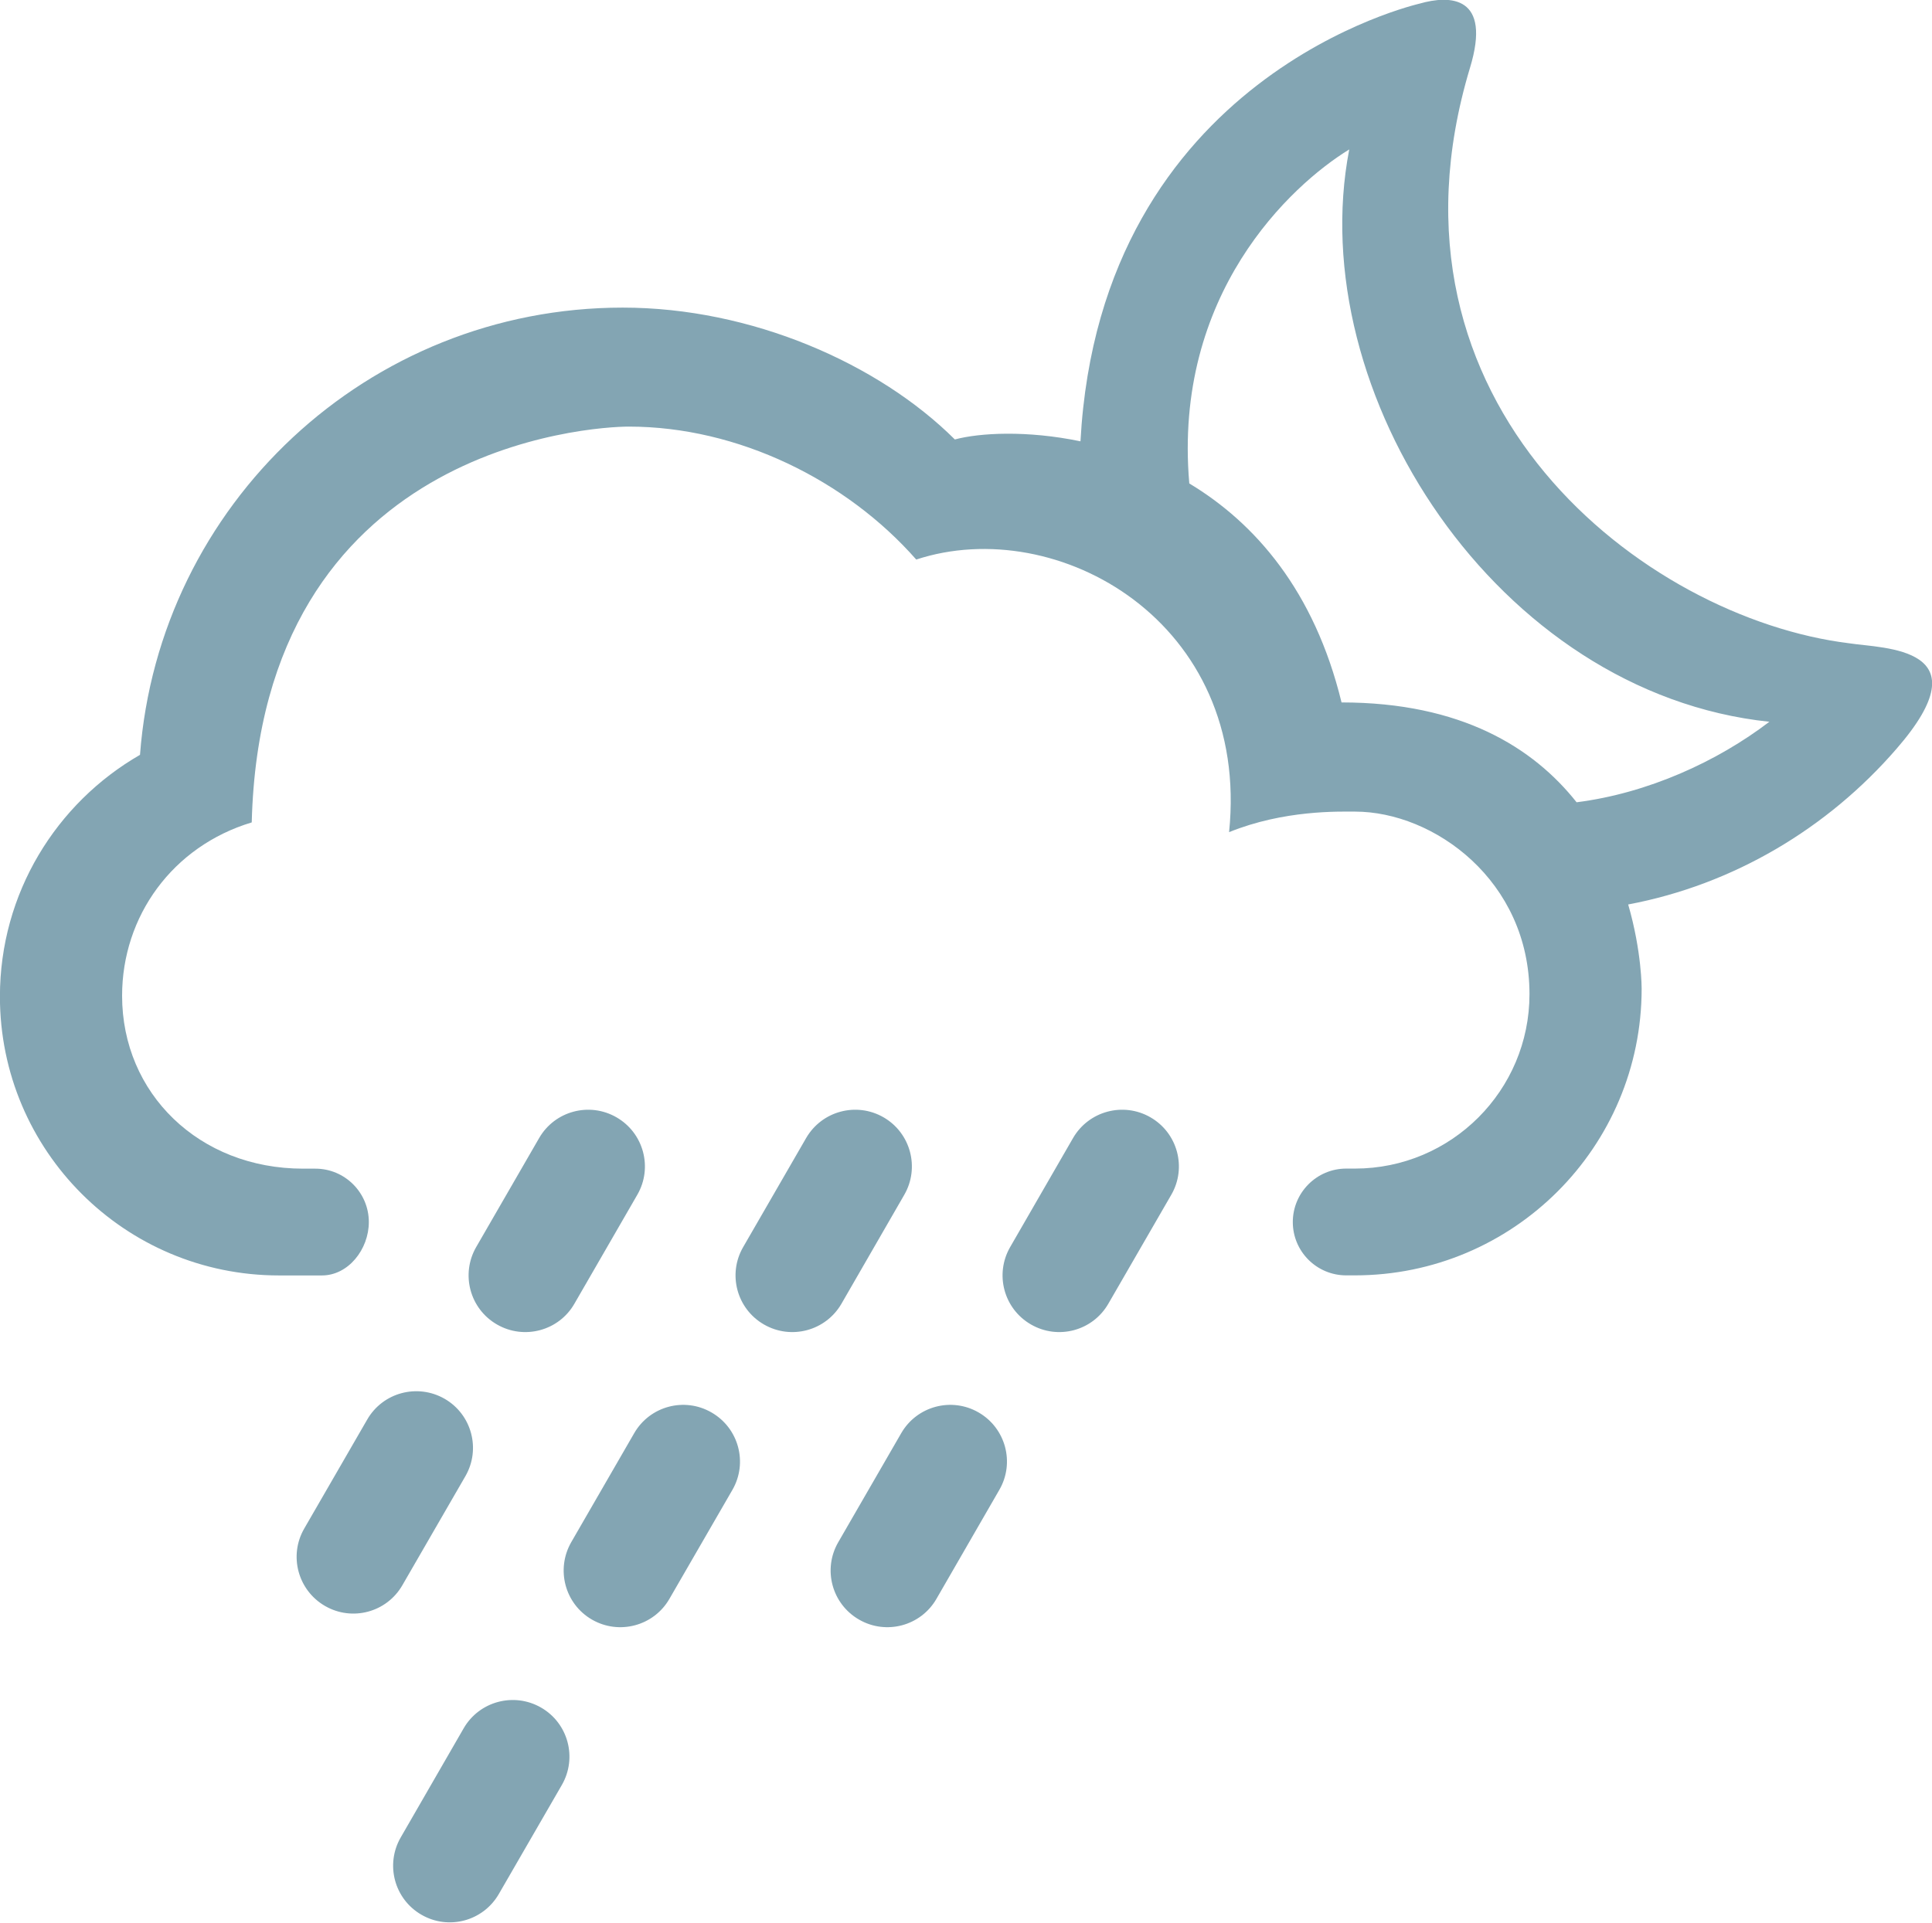
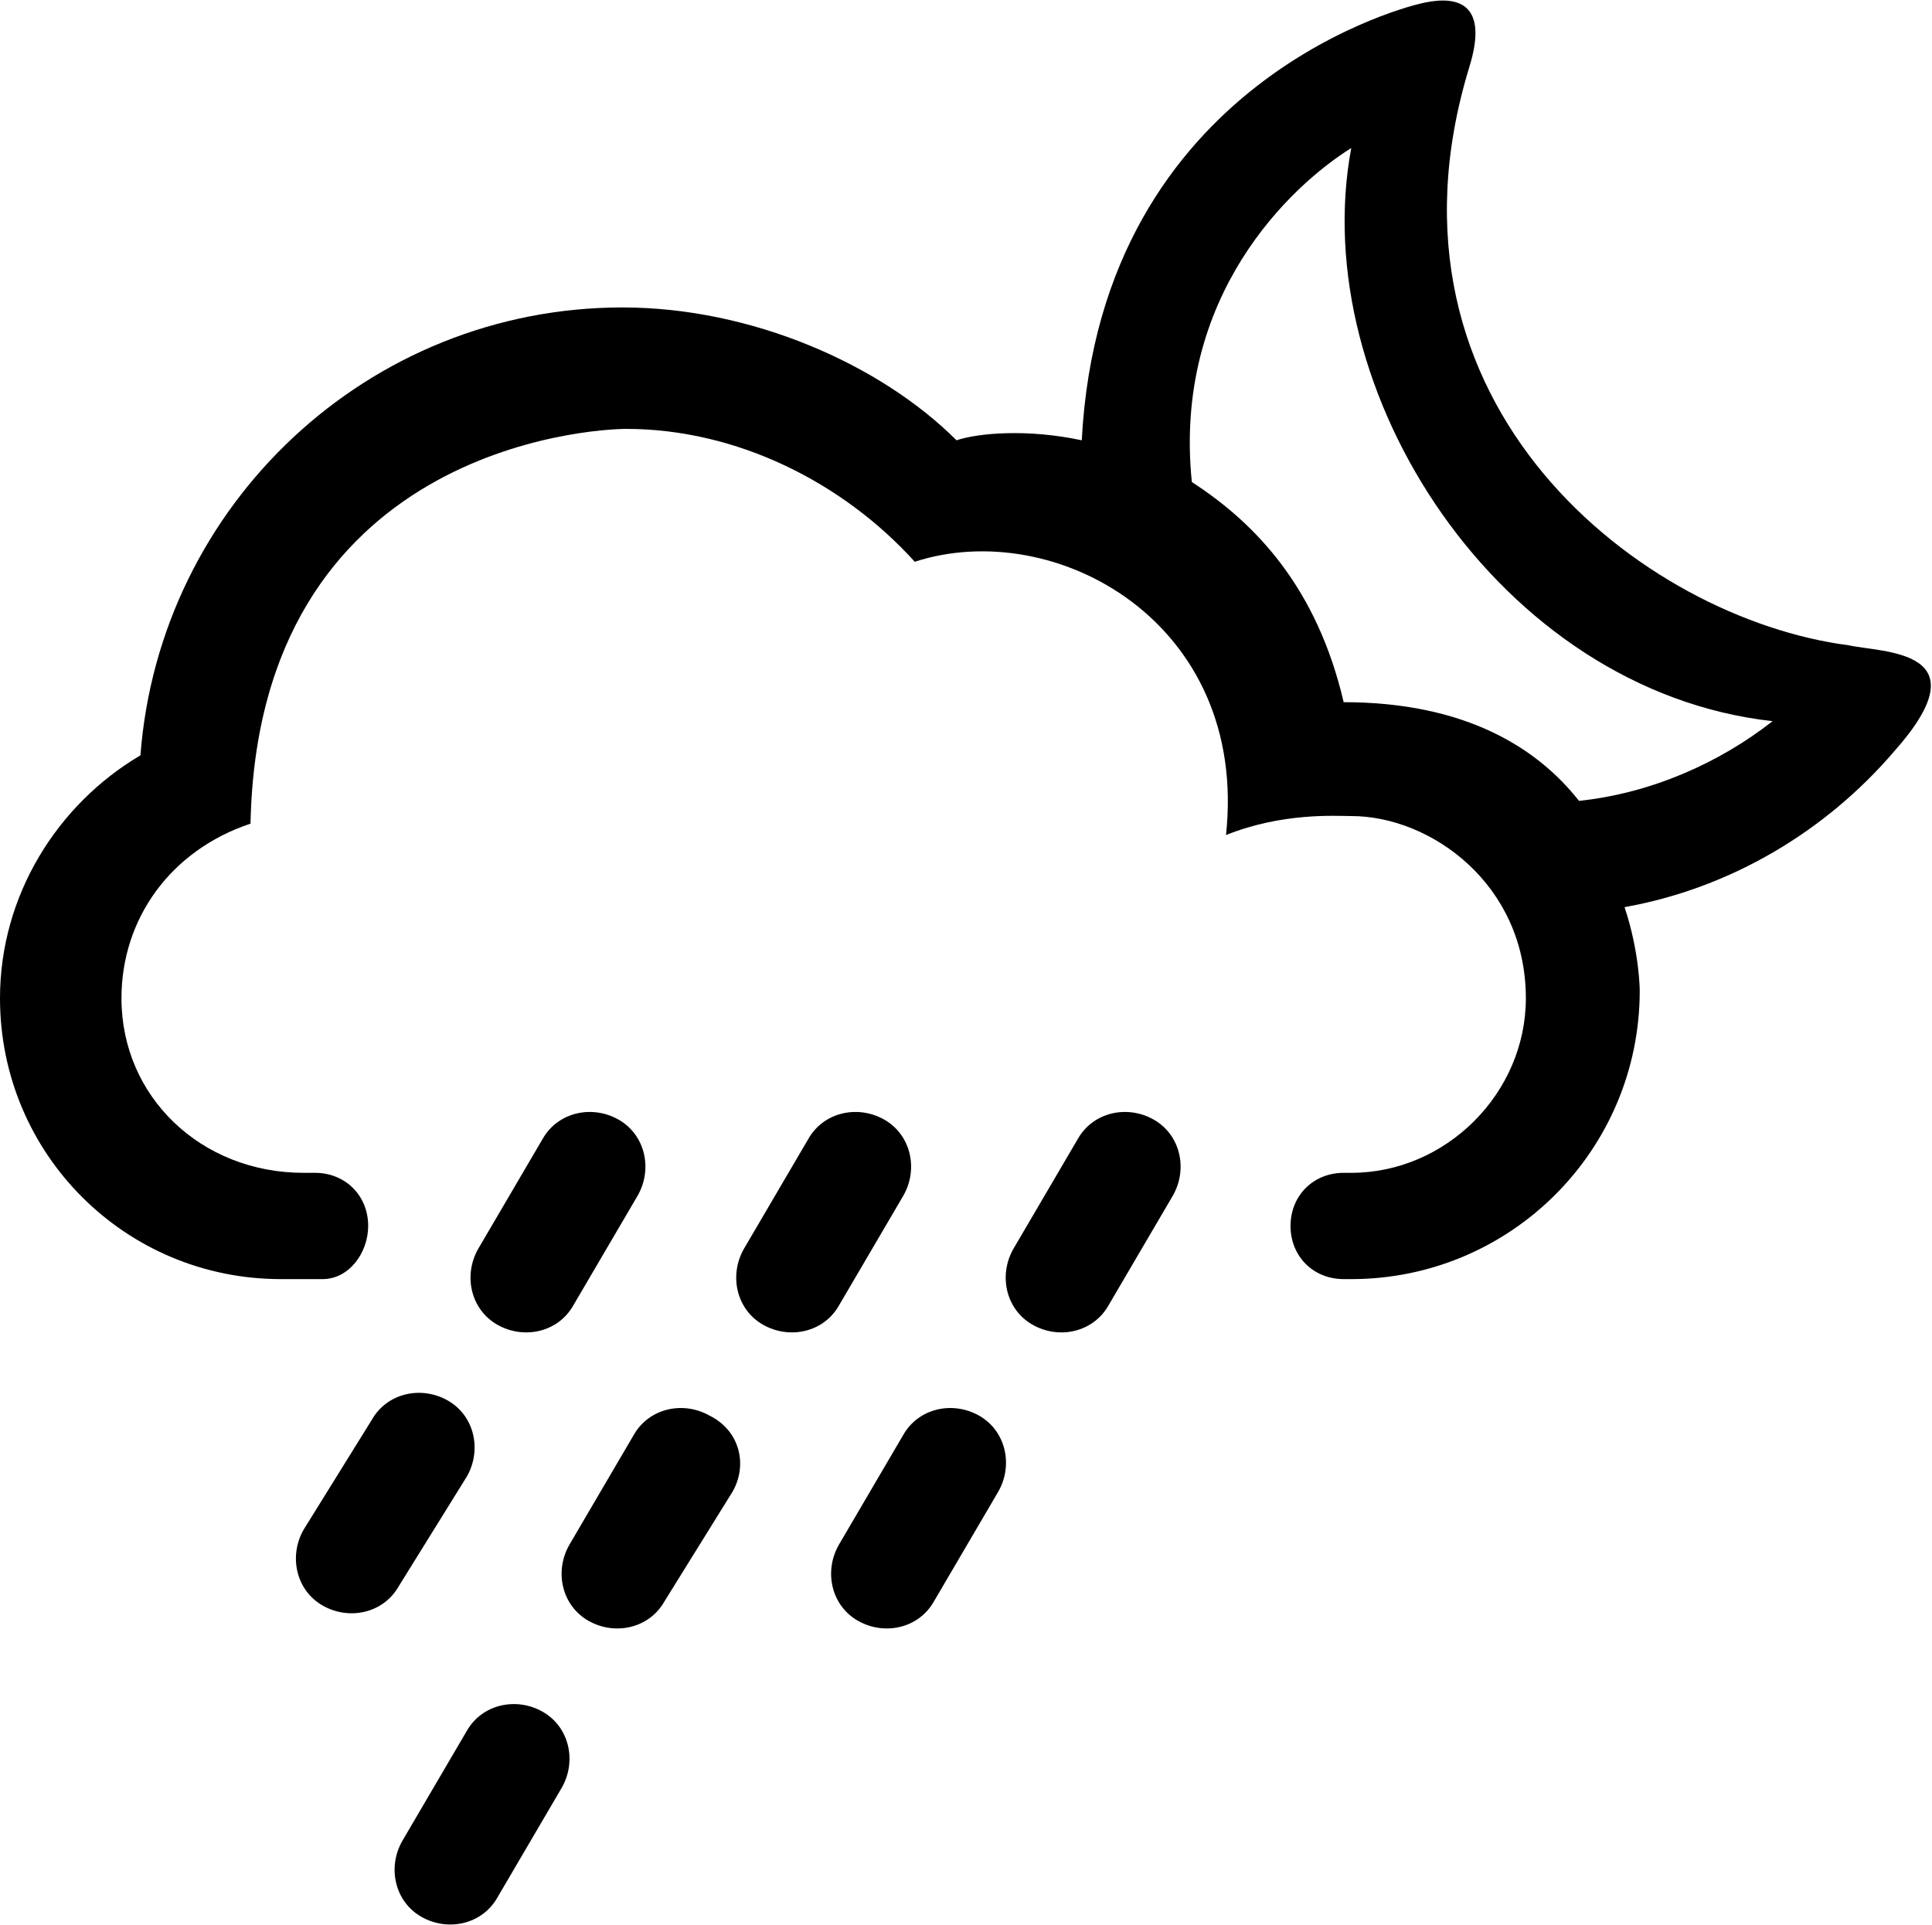
- <svg xmlns="http://www.w3.org/2000/svg" version="1.1" id="Layer_1" x="0px" y="0px" width="50.936px" height="50.695px" viewBox="0 0 50.936 50.695" style="enable-background:new 0 0 50.936 50.695;" xml:space="preserve">
+ <svg xmlns="http://www.w3.org/2000/svg" version="1.1" id="Layer_1" x="0px" y="0px" viewBox="0 0 50.9 50.7" style="enable-background:new 0 0 50.9 50.7;" xml:space="preserve">
  <g id="_x33_2">
-     <path style="fill:#83A5B3;" d="M28.486,11.638c-1.414-0.294-2.658-0.224-3.312-0.049c-2.014-2.005-5.364-3.477-8.756-3.477   c-6.723,0-12.229,5.197-12.727,11.794c-2.205,1.27-3.693,3.647-3.693,6.375c0,4.063,3.295,7.354,7.357,7.354h1.133   c0.695,0,1.236-0.689,1.236-1.408c0-0.776-0.632-1.408-1.408-1.408H7.992c-2.746,0-4.773-1.986-4.773-4.559   c0-2.102,1.334-3.945,3.418-4.572c0.248-9.932,8.972-10.438,9.941-10.438c2.881,0,5.74,1.414,7.578,3.506   c3.72-1.222,8.816,1.646,8.248,7.189c1.451-0.589,2.904-0.542,3.318-0.542c2.084,0,4.602,1.822,4.602,4.814   c0,2.541-2.061,4.6-4.602,4.6h-0.23c-0.777,0-1.408,0.634-1.408,1.41c0,0.777,0.631,1.406,1.408,1.406h0.227   c4.178,0,7.562-3.384,7.562-7.561c0,0,0.006-0.974-0.355-2.22c2.779-0.524,5.258-2.008,7.07-4.1   c2.354-2.702-0.33-2.646-1.244-2.788c-5.391-0.663-12.676-6.28-9.998-15.171c0.582-1.908-0.523-1.93-1.33-1.697   C37.421,0.102,29.011,1.966,28.486,11.638z M35.572,3.941c-1.238,6.407,3.898,14.338,11.076,15.093   c-1.377,1.052-3.207,1.885-5.082,2.123c-1.139-1.438-3.037-2.633-6.197-2.633c-0.719-2.954-2.289-4.737-4.014-5.775   C30.923,7.762,34.029,4.887,35.572,3.941z" />
+     <path d="M28.5,11.6c-1.4-0.3-2.7-0.2-3.3,0c-2-2-5.4-3.5-8.8-3.5c-6.7,0-12.2,5.2-12.7,11.8C1.5,21.2,0,23.6,0,26.3   c0,4.1,3.3,7.4,7.4,7.4h1.1c0.7,0,1.2-0.7,1.2-1.4c0-0.8-0.6-1.4-1.4-1.4H8c-2.7,0-4.8-2-4.8-4.6c0-2.1,1.3-3.9,3.4-4.6   c0.2-9.9,9-10.4,9.9-10.4c2.9,0,5.7,1.4,7.6,3.5c3.7-1.2,8.8,1.6,8.2,7.2c1.5-0.6,2.9-0.5,3.3-0.5c2.1,0,4.6,1.8,4.6,4.8   c0,2.5-2.1,4.6-4.6,4.6h-0.2c-0.8,0-1.4,0.6-1.4,1.4c0,0.8,0.6,1.4,1.4,1.4h0.2c4.2,0,7.6-3.4,7.6-7.6c0,0,0-1-0.4-2.2   c2.8-0.5,5.3-2,7.1-4.1c2.4-2.7-0.3-2.6-1.2-2.8c-5.4-0.7-12.7-6.3-10-15.2c0.6-1.9-0.5-1.9-1.3-1.7C37.4,0.1,29,2,28.5,11.6z    M35.6,3.9c-1.2,6.4,3.9,14.3,11.1,15.1c-1.4,1.1-3.2,1.9-5.1,2.1c-1.1-1.4-3-2.6-6.2-2.6c-0.7-3-2.3-4.7-4-5.8   C30.9,7.8,34,4.9,35.6,3.9z" />
    <g>
-       <path style="fill:#83A5B3;" d="M16.802,31.508c0.414-0.715,0.168-1.629-0.547-2.042s-1.629-0.169-2.041,0.546l-1.66,2.875    c-0.411,0.715-0.168,1.629,0.548,2.041c0.715,0.413,1.631,0.168,2.041-0.546L16.802,31.508z" />
-       <path style="fill:#83A5B3;" d="M12.269,38.93c0.414-0.715,0.168-1.629-0.545-2.041c-0.718-0.413-1.632-0.168-2.043,0.547    l-1.66,2.874c-0.414,0.716-0.166,1.63,0.549,2.042s1.627,0.168,2.039-0.549L12.269,38.93z" />
-       <path style="fill:#83A5B3;" d="M23.841,31.508c0.412-0.715,0.168-1.629-0.545-2.042c-0.715-0.413-1.629-0.169-2.043,0.546    l-1.66,2.875c-0.414,0.715-0.168,1.629,0.548,2.041c0.717,0.413,1.629,0.168,2.043-0.546L23.841,31.508z" />
-       <path style="fill:#83A5B3;" d="M19.31,39.289c0.412-0.715,0.166-1.628-0.552-2.041c-0.713-0.412-1.627-0.168-2.039,0.549    L15.06,40.67c-0.41,0.715-0.168,1.629,0.547,2.041s1.629,0.168,2.041-0.546L19.31,39.289z" />
-       <path style="fill:#83A5B3;" d="M14.812,47.073c0.414-0.717,0.168-1.631-0.547-2.042c-0.716-0.412-1.63-0.166-2.041,0.547    l-1.658,2.875c-0.414,0.715-0.17,1.629,0.545,2.041c0.715,0.414,1.629,0.168,2.041-0.548L14.812,47.073z" />
-       <path style="fill:#83A5B3;" d="M30.88,31.508c0.414-0.715,0.168-1.629-0.547-2.042s-1.629-0.169-2.043,0.546l-1.658,2.875    c-0.412,0.715-0.168,1.629,0.549,2.041c0.715,0.413,1.627,0.168,2.039-0.546L30.88,31.508z" />
-       <path style="fill:#83A5B3;" d="M26.347,39.289c0.414-0.715,0.168-1.628-0.547-2.041c-0.713-0.412-1.629-0.168-2.041,0.549    l-1.659,2.873c-0.414,0.715-0.168,1.629,0.549,2.041c0.713,0.412,1.627,0.168,2.039-0.546L26.347,39.289z" />
+       <path d="M16.8,31.5c0.4-0.7,0.2-1.6-0.5-2s-1.6-0.2-2,0.5l-1.7,2.9c-0.4,0.7-0.2,1.6,0.5,2c0.7,0.4,1.6,0.2,2-0.5L16.8,31.5z" />
+       <path d="M12.3,38.9c0.4-0.7,0.2-1.6-0.5-2c-0.7-0.4-1.6-0.2-2,0.5L8,40.3c-0.4,0.7-0.2,1.6,0.5,2s1.6,0.2,2-0.5L12.3,38.9z" />
+       <path d="M23.8,31.5c0.4-0.7,0.2-1.6-0.5-2c-0.7-0.4-1.6-0.2-2,0.5l-1.7,2.9c-0.4,0.7-0.2,1.6,0.5,2c0.7,0.4,1.6,0.2,2-0.5    L23.8,31.5z" />
+       <path d="M19.3,39.3c0.4-0.7,0.2-1.6-0.6-2c-0.7-0.4-1.6-0.2-2,0.5l-1.7,2.9c-0.4,0.7-0.2,1.6,0.5,2s1.6,0.2,2-0.5L19.3,39.3z" />
+       <path d="M14.8,47.1c0.4-0.7,0.2-1.6-0.5-2c-0.7-0.4-1.6-0.2-2,0.5l-1.7,2.9c-0.4,0.7-0.2,1.6,0.5,2c0.7,0.4,1.6,0.2,2-0.5    L14.8,47.1z" />
+       <path d="M30.9,31.5c0.4-0.7,0.2-1.6-0.5-2s-1.6-0.2-2,0.5l-1.7,2.9c-0.4,0.7-0.2,1.6,0.5,2c0.7,0.4,1.6,0.2,2-0.5L30.9,31.5z" />
+       <path d="M26.3,39.3c0.4-0.7,0.2-1.6-0.5-2c-0.7-0.4-1.6-0.2-2,0.5l-1.7,2.9c-0.4,0.7-0.2,1.6,0.5,2c0.7,0.4,1.6,0.2,2-0.5    L26.3,39.3z" />
    </g>
  </g>
</svg>
